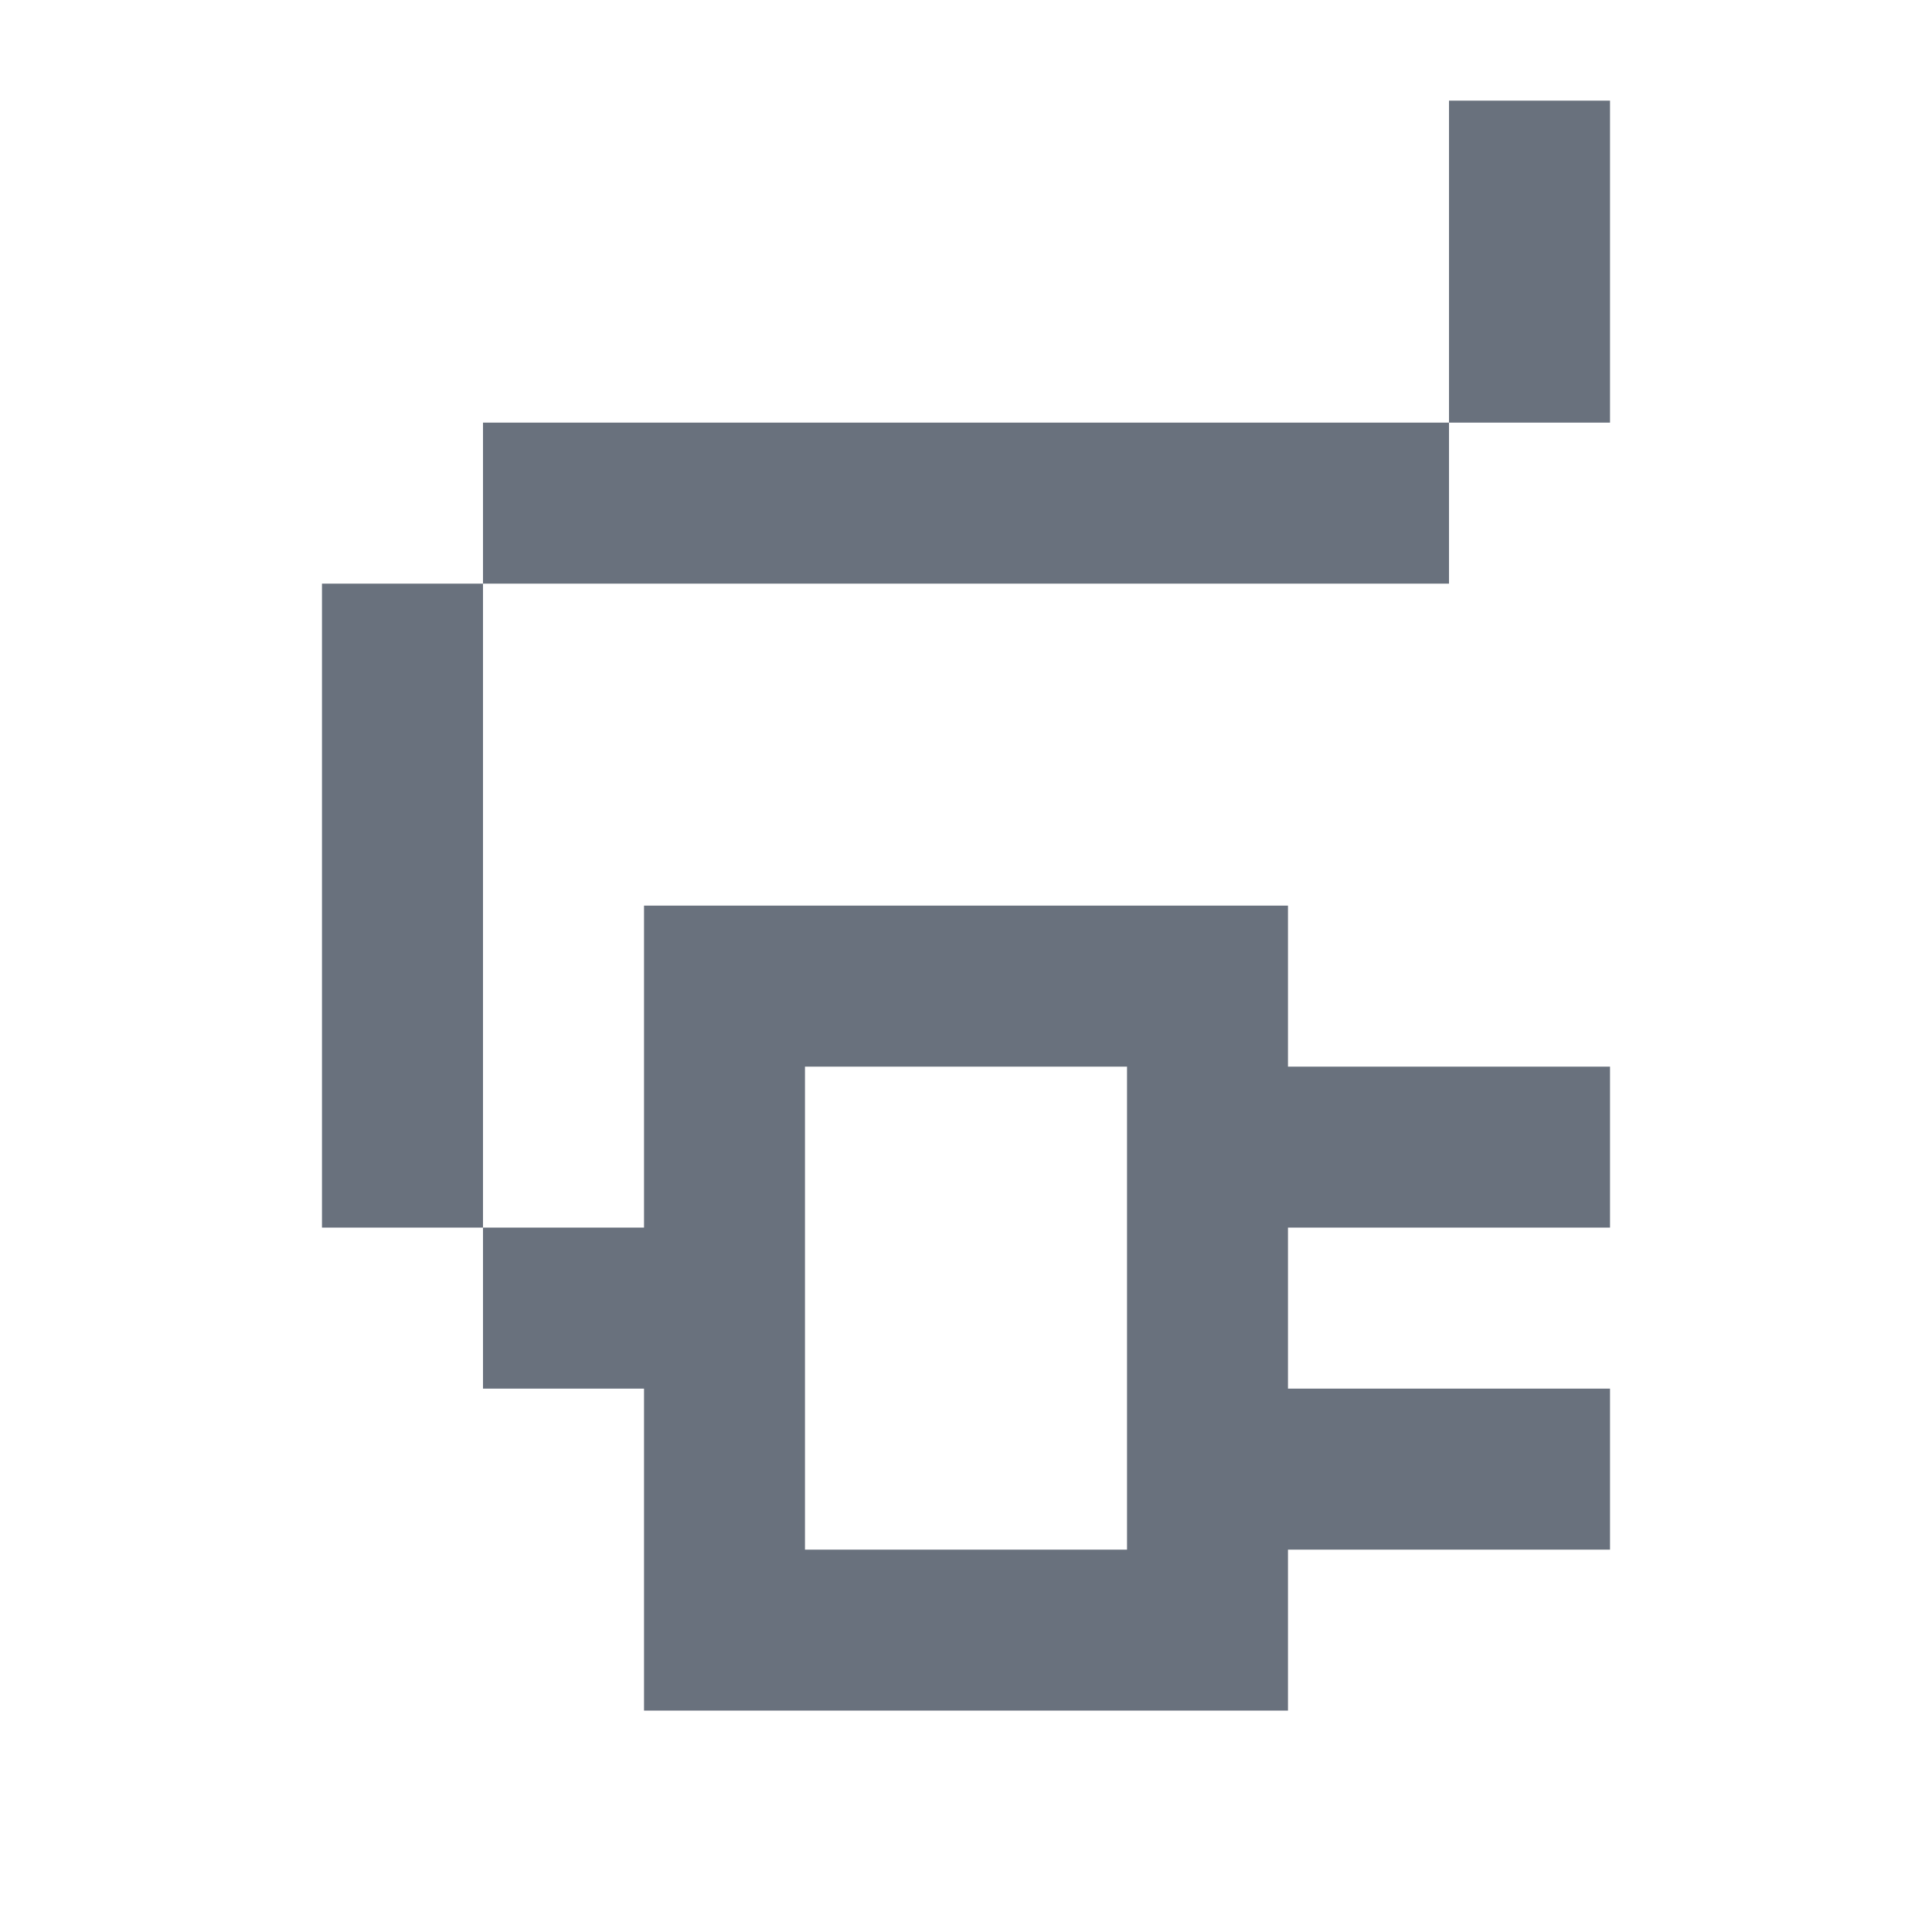
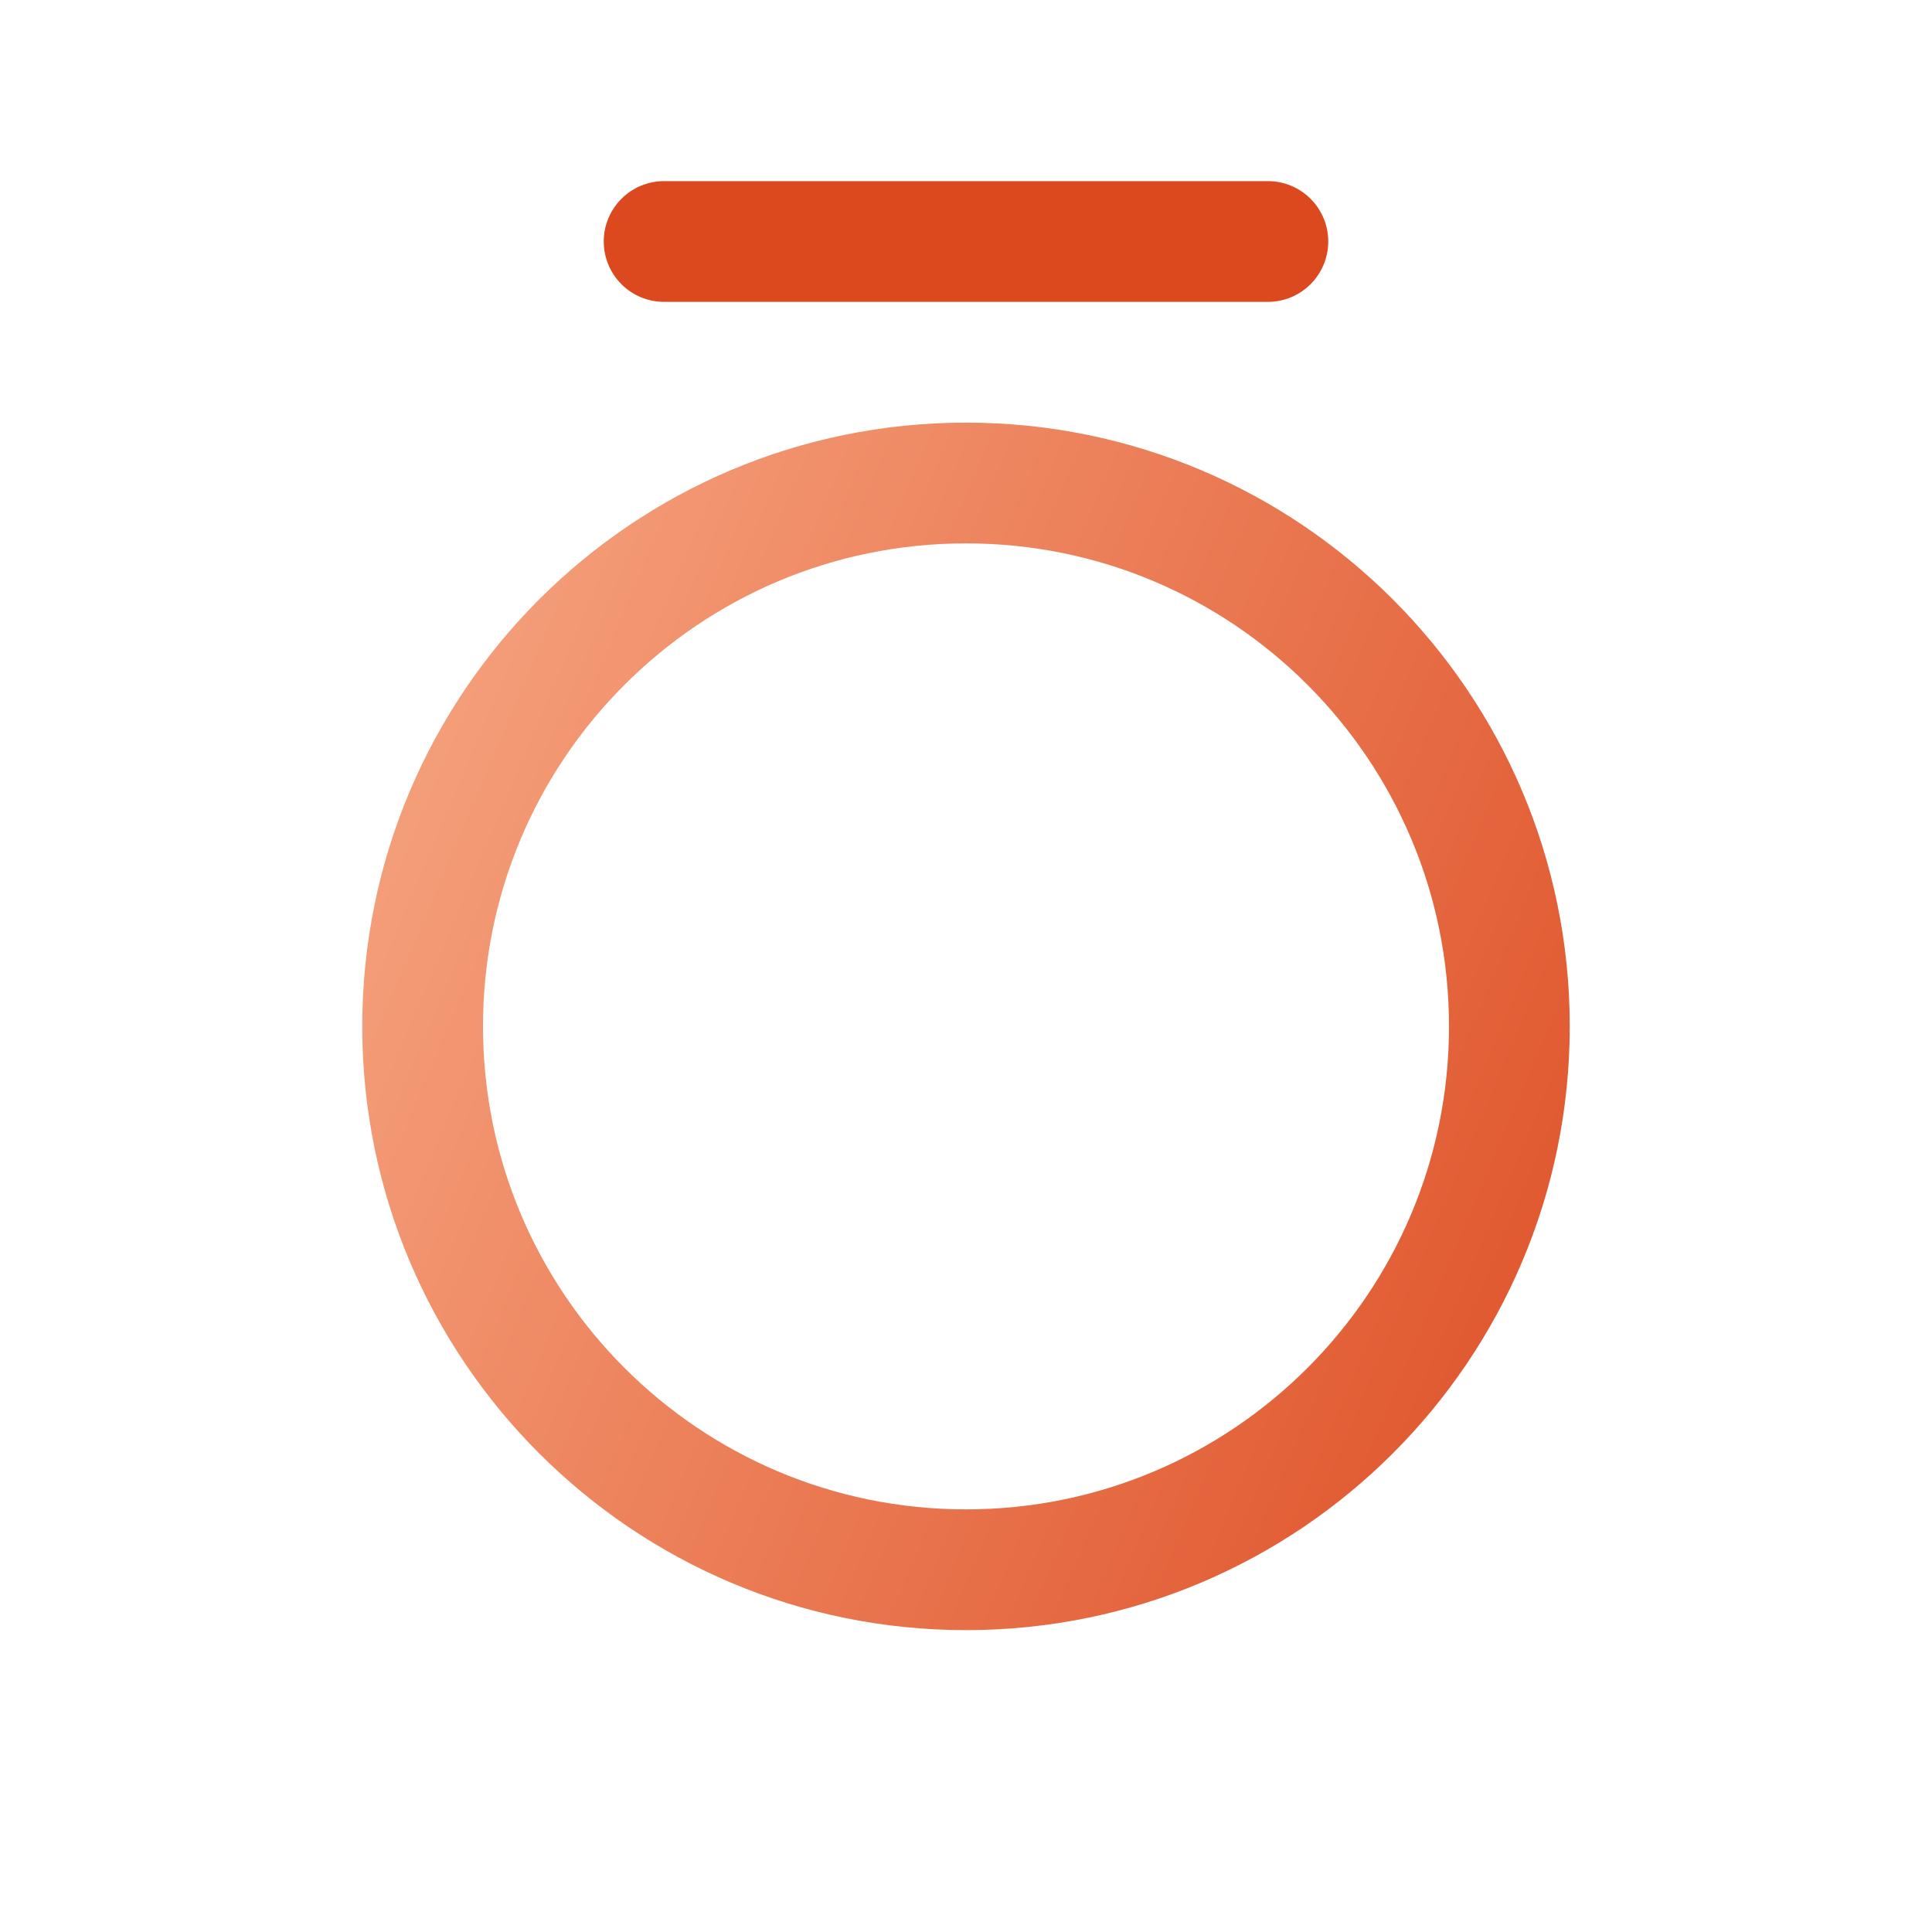
<svg xmlns="http://www.w3.org/2000/svg" width="32" height="32" viewBox="0 0 32 32" fill="none">
-   <path d="M26.667 1.667H24V7H8V9.667H5.333V20.333H8V23H10.667V28.333H21.333V25.667H26.667V23H21.333V20.333H26.667V17.667H21.333V15H10.667V20.333H8V9.667H24V7H26.667V1.667ZM18.667 25.667H13.333V17.667H18.667V25.667Z" fill="#69717d" />
+   <circle cx="16" cy="17" r="9" stroke="url(#paint0_linear_130_66)" stroke-width="2" />
+   <rect x="10" y="3" width="12" height="2" rx="1" fill="#DC491F" />
+   <defs>
+     <linearGradient id="paint0_linear_130_66" x1="26" y1="31.706" x2="-2.499" y2="19.648" gradientUnits="userSpaceOnUse">
+       <stop stop-color="#DC491F" />
+       <stop offset="1" stop-color="#FAB28F" />
+     </linearGradient>
+   </defs>
</svg>
